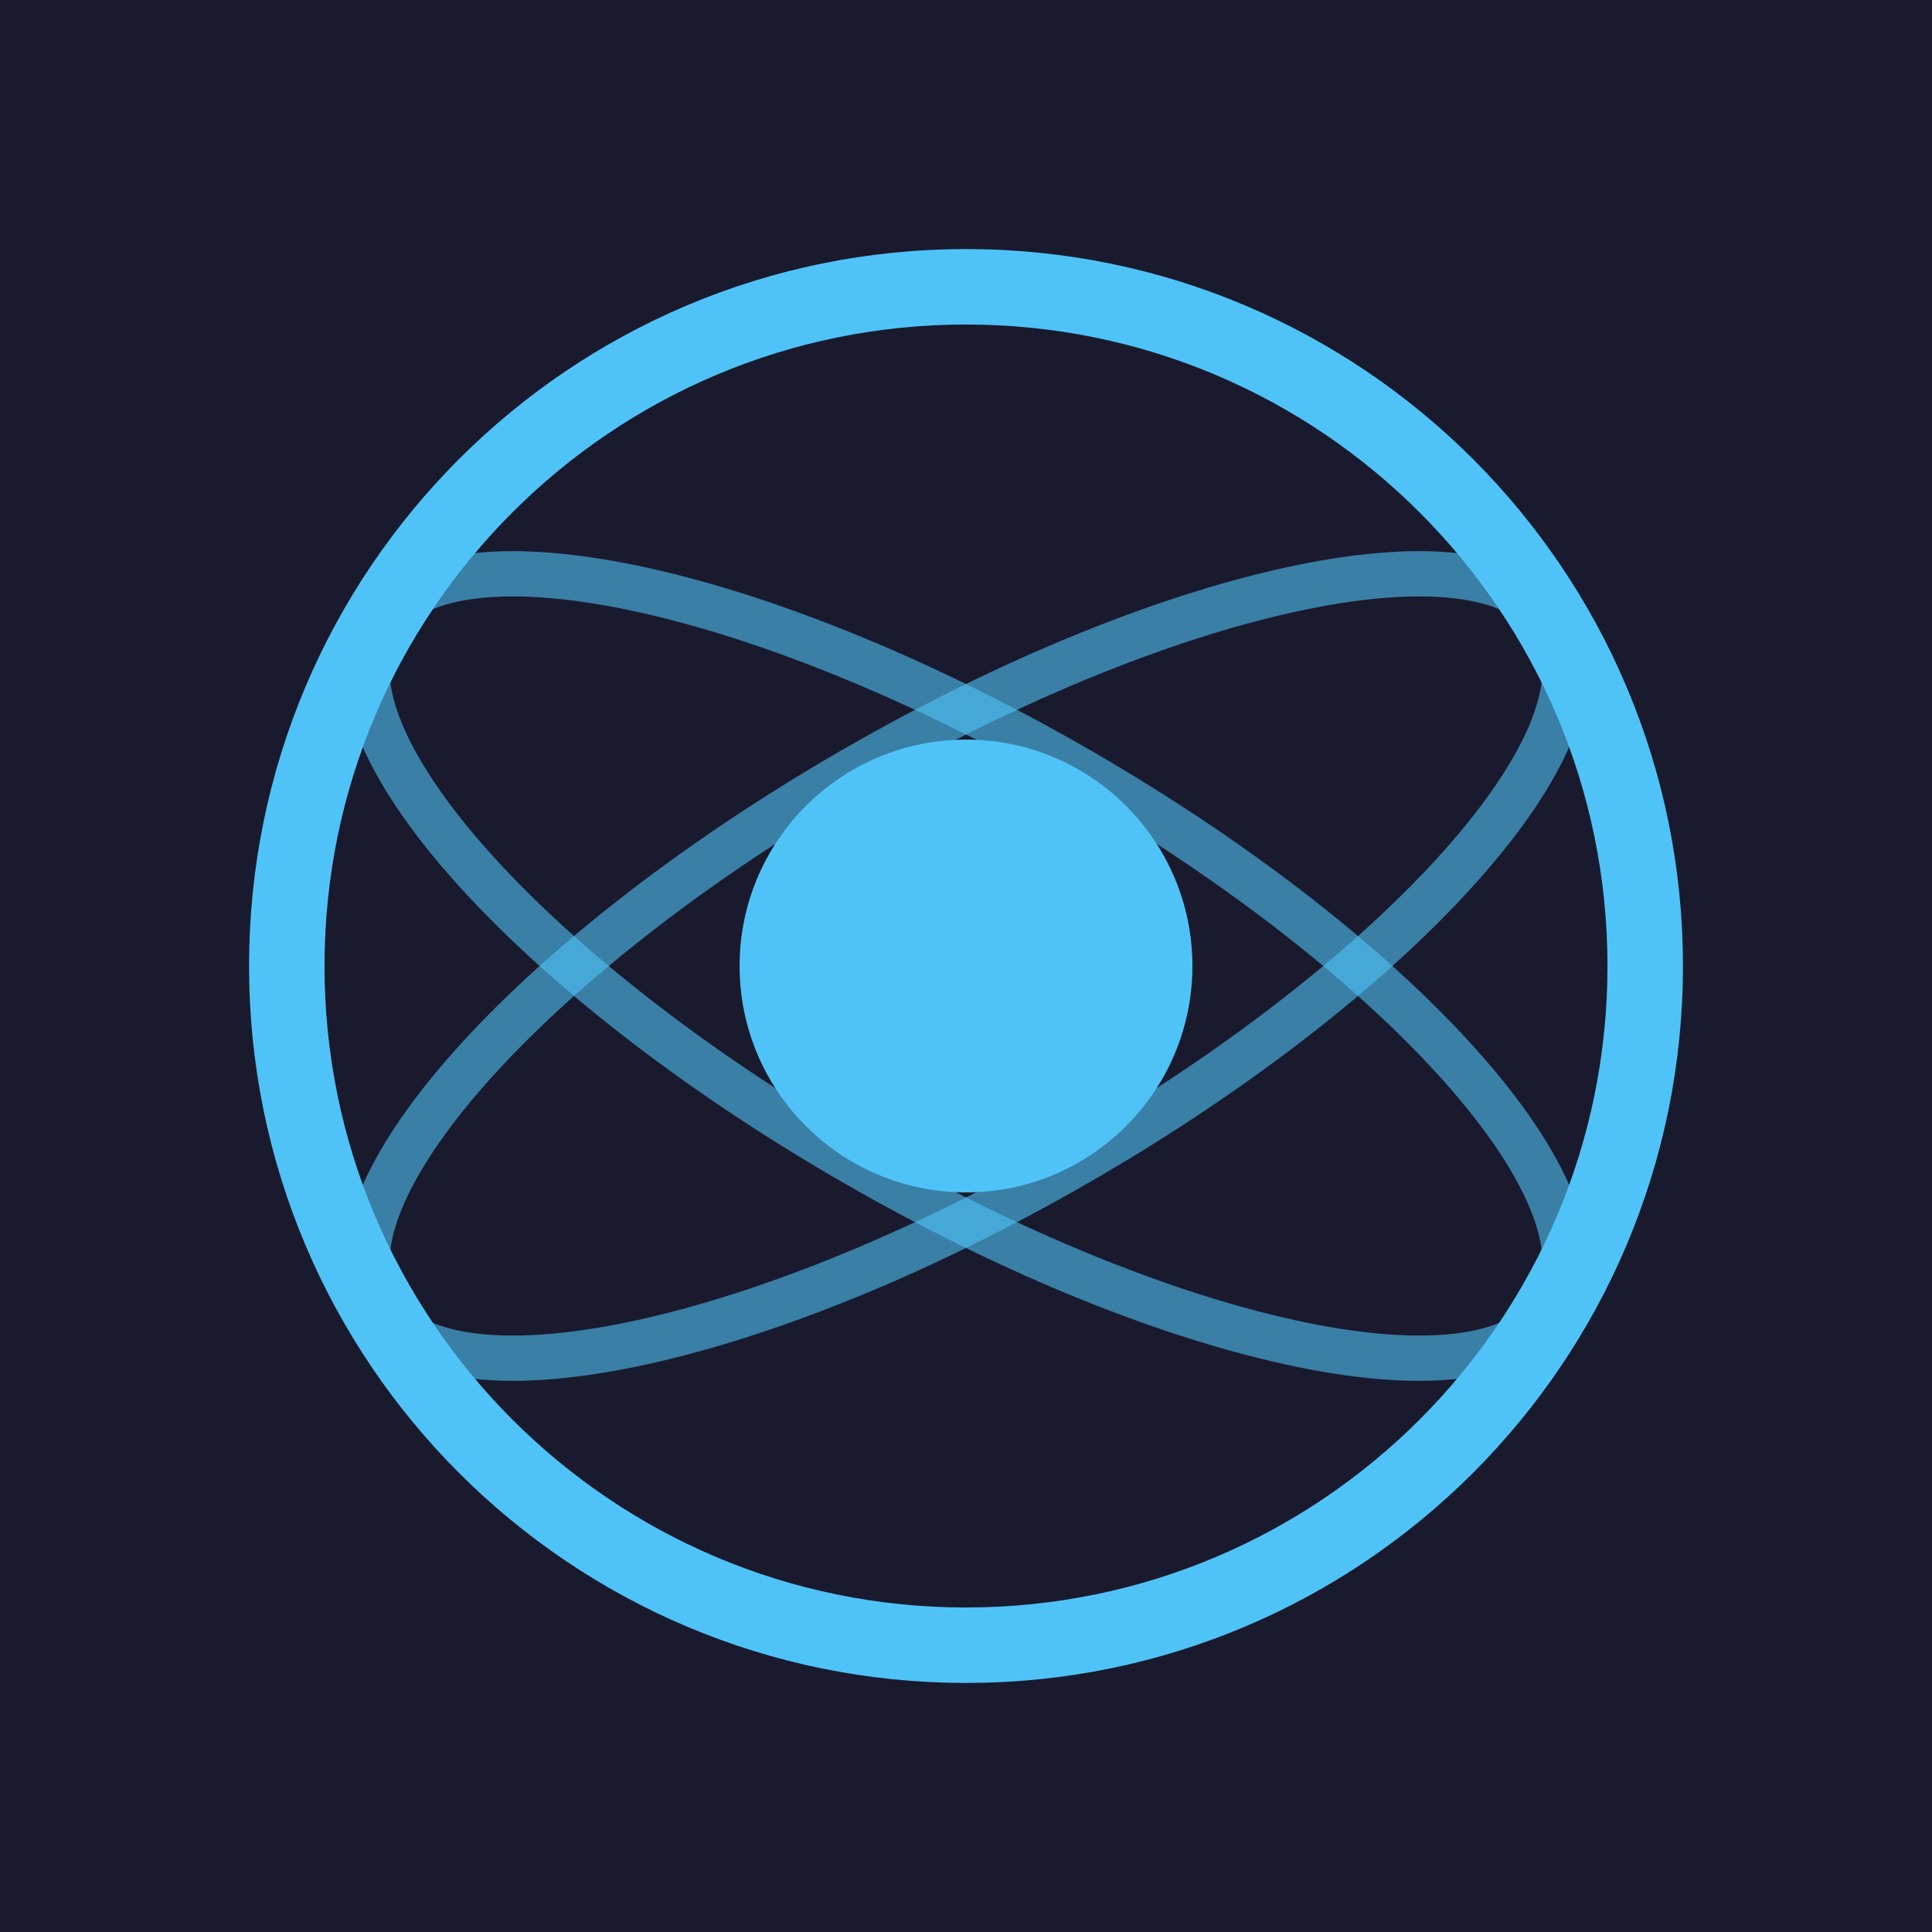
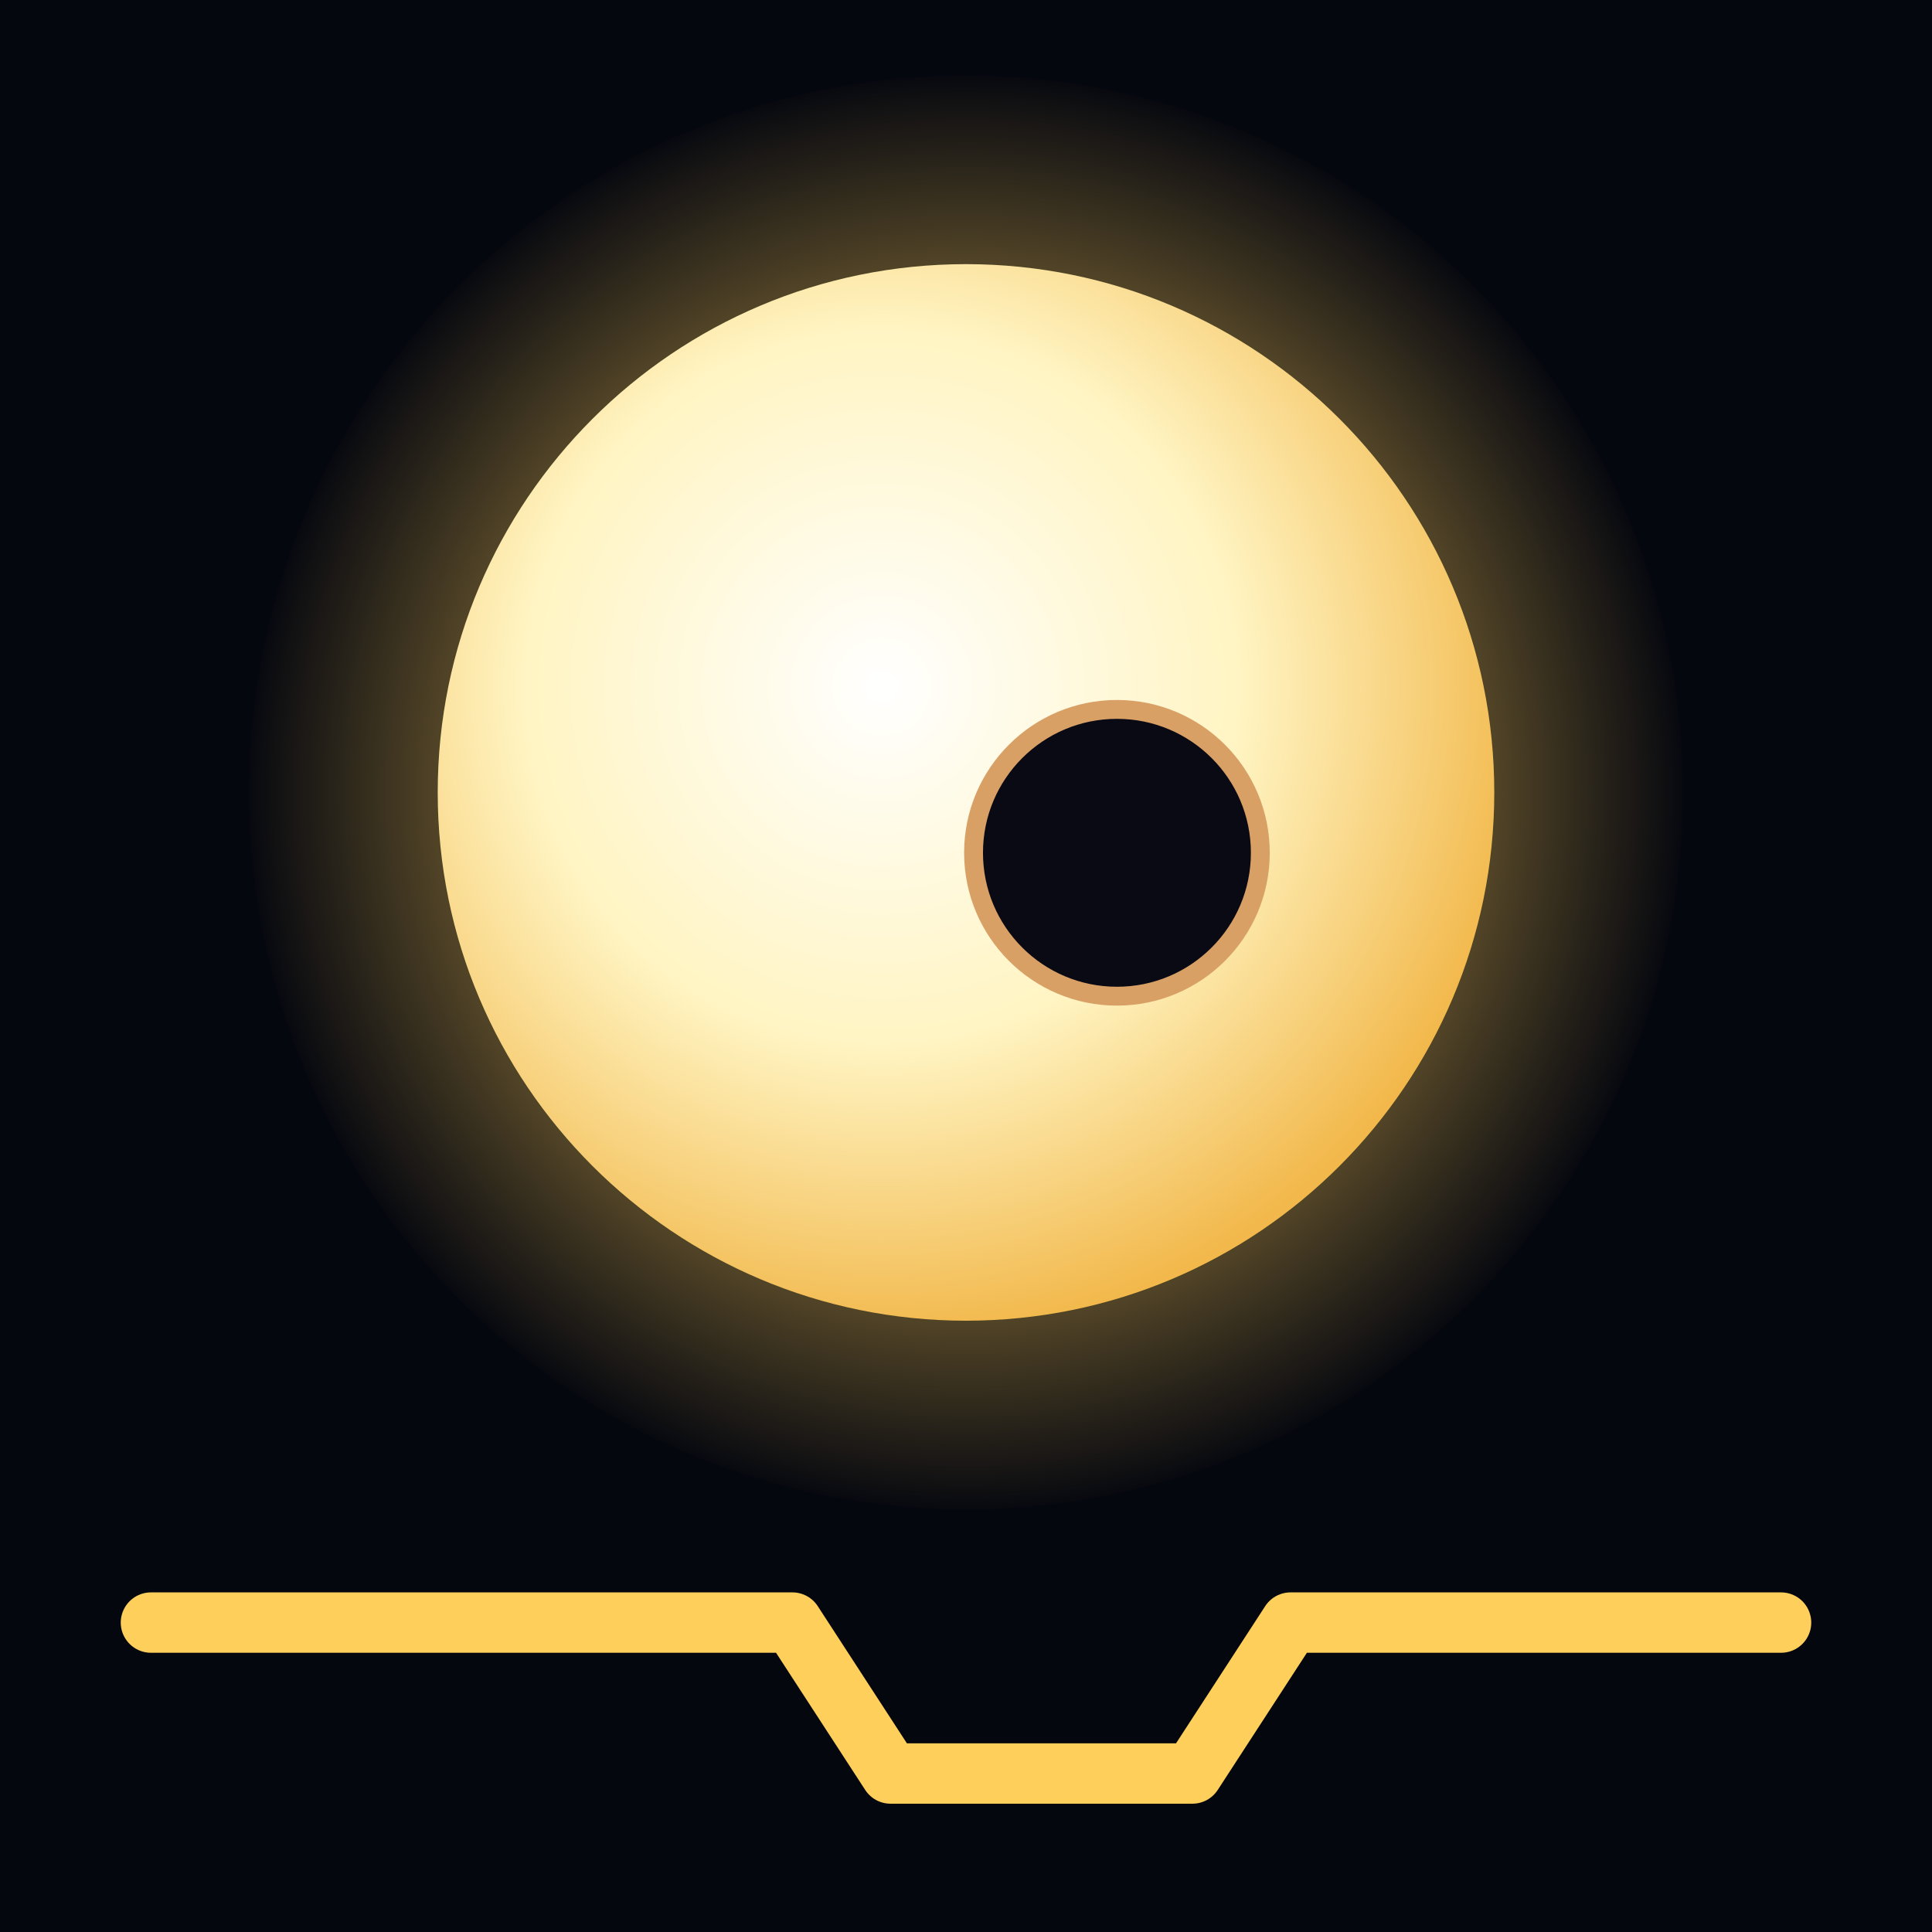
<svg xmlns="http://www.w3.org/2000/svg" viewBox="0 0 512 512">
-   <rect width="512" height="512" fill="#1a1a2e" />
-   <circle cx="256" cy="256" r="180" fill="none" stroke="#4fc3f7" stroke-width="20" />
-   <circle cx="256" cy="256" r="60" fill="#4fc3f7" />
-   <ellipse cx="256" cy="256" rx="180" ry="60" fill="none" stroke="#4fc3f7" stroke-width="12" opacity="0.6" transform="rotate(30 256 256)" />
-   <ellipse cx="256" cy="256" rx="180" ry="60" fill="none" stroke="#4fc3f7" stroke-width="12" opacity="0.6" transform="rotate(-30 256 256)" />
+   <defs>
+     <radialGradient id="star" cx="0.42" cy="0.4" r="0.62">
+       <stop offset="0" stop-color="#ffffff" />
+       <stop offset="0.55" stop-color="#fff4c2" />
+       <stop offset="1" stop-color="#f2b84b" />
+     </radialGradient>
+     <radialGradient id="glow" cx="0.5" cy="0.5" r="0.5">
+       <stop offset="0.6" stop-color="#ffcf5c" stop-opacity="0.45" />
+       <stop offset="1" stop-color="#ffcf5c" stop-opacity="0" />
+     </radialGradient>
+   </defs>
+   <rect width="512" height="512" fill="#05070f" />
+   <circle cx="256" cy="210" r="190" fill="url(#glow)" />
+   <circle cx="256" cy="210" r="140" fill="url(#star)" />
+   <circle cx="296" cy="226" r="38" fill="#0a0a14" stroke="#d9a066" stroke-width="5" />
+   <path d="M40 430 H210 L236 470 H316 L342 430 H472" fill="none" stroke="#ffcf5c" stroke-width="16" stroke-linejoin="round" stroke-linecap="round" />
</svg>
